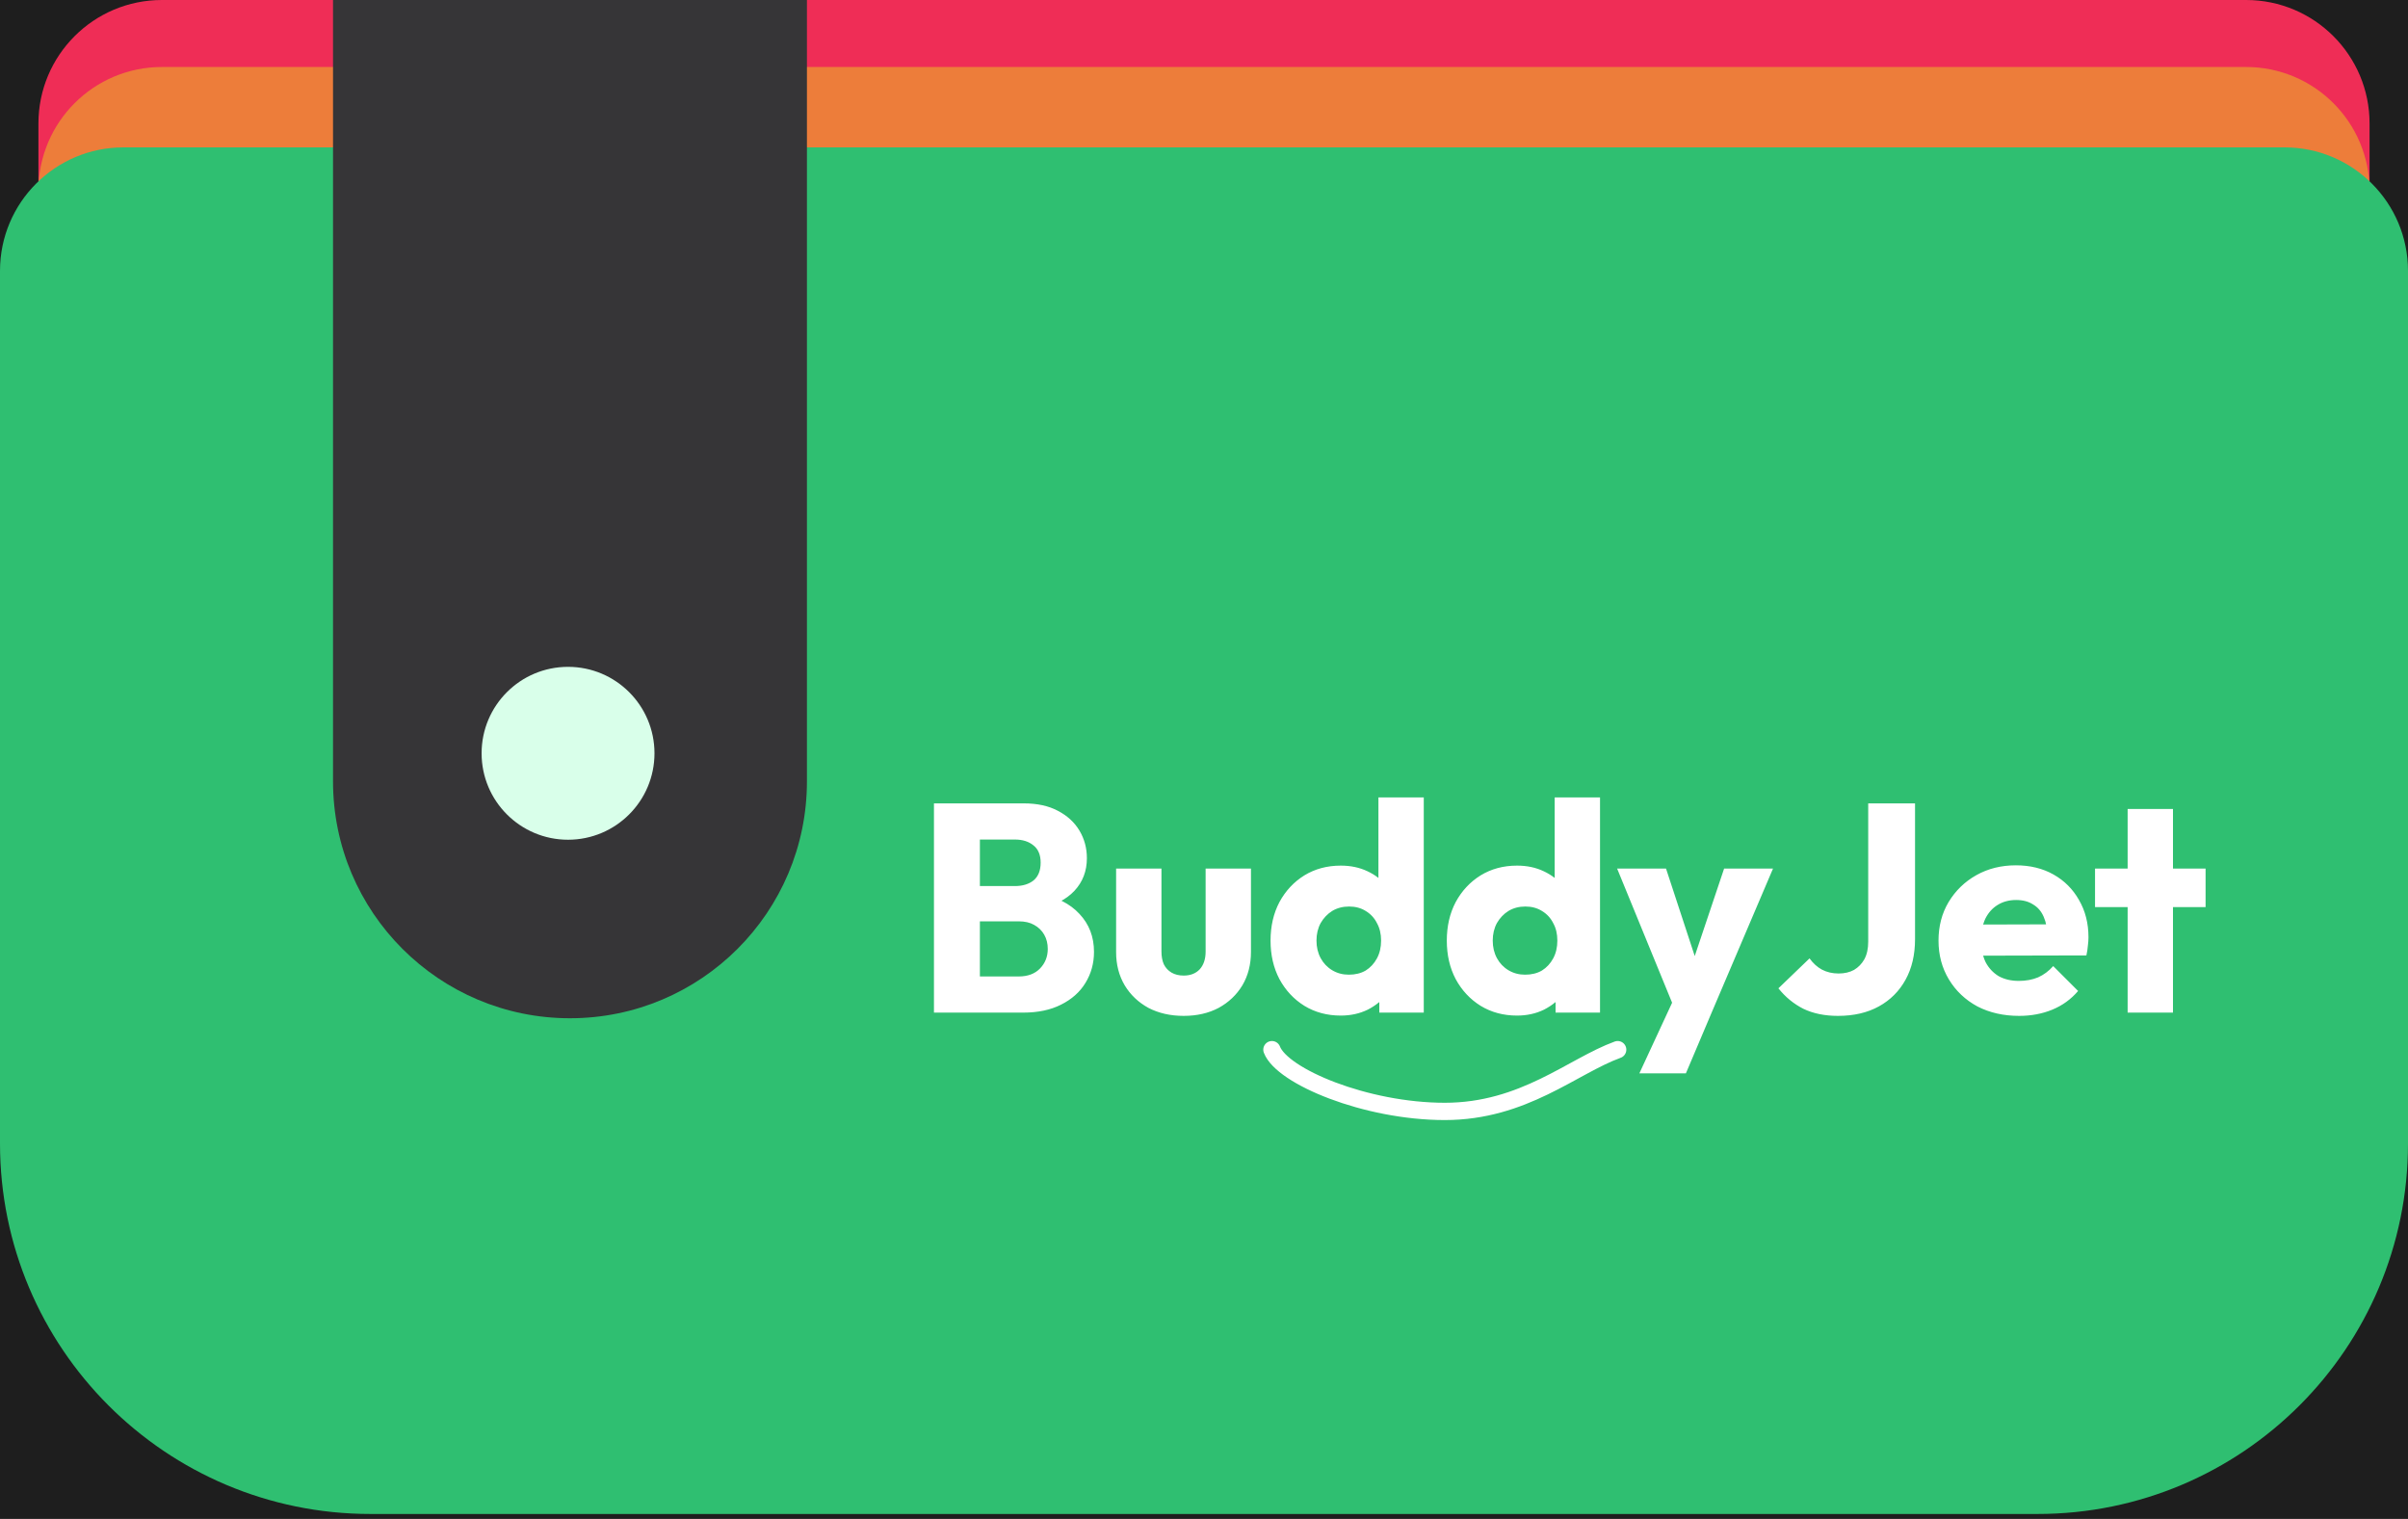
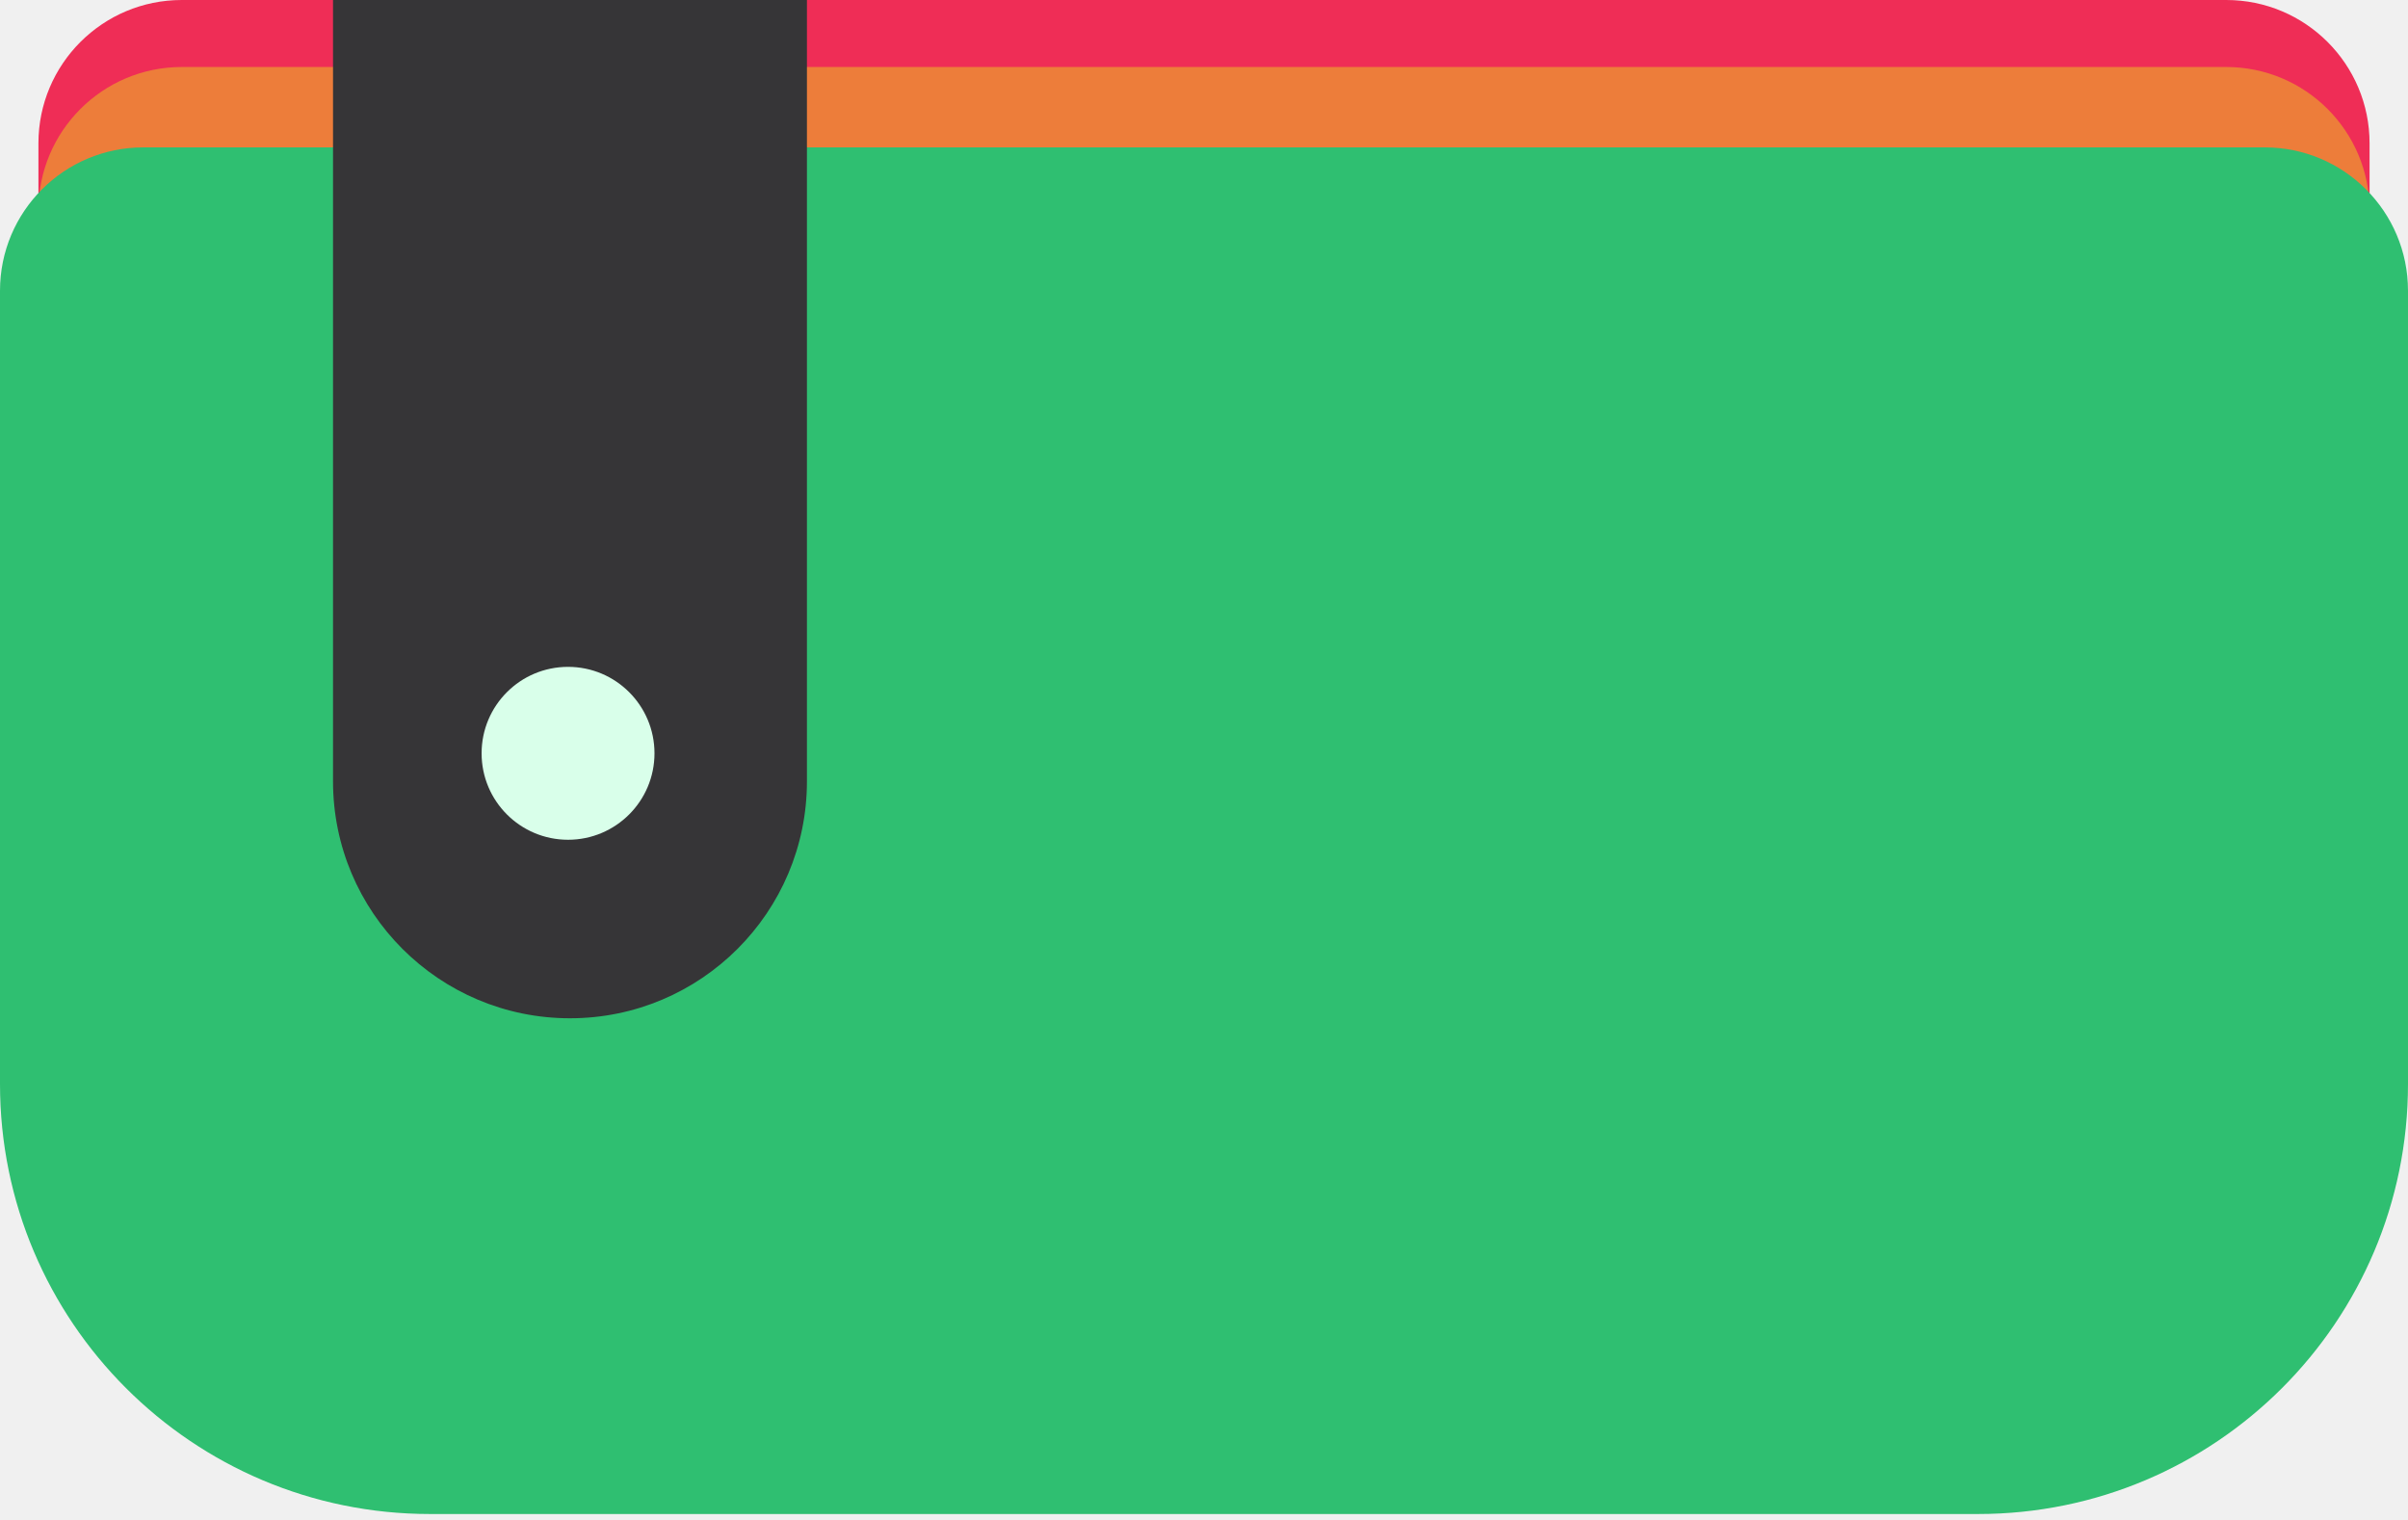
- <svg xmlns="http://www.w3.org/2000/svg" width="195" height="123" viewBox="0 0 195 123" fill="none">
-   <rect width="195" height="123" fill="#1E1E1E" />
-   <path d="M3.112 10C3.112 4.477 7.589 0 13.112 0H181.888C187.411 0 191.888 4.477 191.888 10V77.41C191.888 93.978 178.457 107.41 161.888 107.41H33.112C16.543 107.41 3.112 93.978 3.112 77.41V10Z" fill="#EF2D56" />
-   <path d="M3.112 15.425C3.112 9.902 7.589 5.425 13.112 5.425H181.888C187.411 5.425 191.888 9.902 191.888 15.425V82.835C191.888 99.403 178.457 112.834 161.888 112.834H33.112C16.543 112.834 3.112 99.403 3.112 82.835V15.425Z" fill="#ED7D3A" />
-   <path d="M0 21.934C0 16.412 4.477 11.934 10 11.934H185C190.523 11.934 195 16.412 195 21.934V92.599C195 109.168 181.569 122.599 165 122.599H30C13.431 122.599 0 109.168 0 92.599V21.934Z" fill="#2FBF71" />
-   <path d="M26.968 0H65.346V63.267C65.346 73.865 56.755 82.456 46.157 82.456V82.456C35.559 82.456 26.968 73.865 26.968 63.267V0Z" fill="#363537" />
-   <circle cx="46" cy="61" r="7" fill="#D9FFEA" />
-   <path d="M78.512 82V79.072H82.496C83.232 79.072 83.808 78.856 84.224 78.424C84.64 77.992 84.848 77.464 84.848 76.84C84.848 76.408 84.752 76.024 84.56 75.688C84.368 75.352 84.096 75.088 83.744 74.896C83.408 74.704 82.992 74.608 82.496 74.608H78.512V71.752H82.184C82.808 71.752 83.312 71.6 83.696 71.296C84.08 70.976 84.272 70.496 84.272 69.856C84.272 69.232 84.08 68.768 83.696 68.464C83.312 68.144 82.808 67.984 82.184 67.984H78.512V65.056H82.904C83.992 65.056 84.912 65.256 85.664 65.656C86.432 66.056 87.016 66.592 87.416 67.264C87.816 67.936 88.016 68.68 88.016 69.496C88.016 70.536 87.68 71.416 87.008 72.136C86.336 72.856 85.344 73.352 84.032 73.624L84.128 72.352C85.552 72.624 86.648 73.176 87.416 74.008C88.2 74.84 88.592 75.864 88.592 77.08C88.592 78.008 88.36 78.848 87.896 79.6C87.448 80.336 86.792 80.92 85.928 81.352C85.08 81.784 84.056 82 82.856 82H78.512ZM75.632 82V65.056H79.352V82H75.632ZM95.855 82.264C94.783 82.264 93.831 82.048 92.999 81.616C92.183 81.168 91.543 80.56 91.079 79.792C90.615 79.008 90.383 78.112 90.383 77.104V70.336H94.055V77.056C94.055 77.456 94.119 77.8 94.247 78.088C94.391 78.376 94.599 78.6 94.871 78.76C95.143 78.92 95.471 79 95.855 79C96.399 79 96.831 78.832 97.151 78.496C97.471 78.144 97.631 77.664 97.631 77.056V70.336H101.303V77.08C101.303 78.104 101.071 79.008 100.607 79.792C100.143 80.56 99.503 81.168 98.687 81.616C97.871 82.048 96.927 82.264 95.855 82.264ZM108.577 82.24C107.473 82.24 106.489 81.976 105.625 81.448C104.777 80.92 104.105 80.2 103.609 79.288C103.129 78.376 102.889 77.336 102.889 76.168C102.889 75 103.129 73.96 103.609 73.048C104.105 72.136 104.777 71.416 105.625 70.888C106.489 70.36 107.473 70.096 108.577 70.096C109.377 70.096 110.097 70.248 110.737 70.552C111.393 70.856 111.929 71.28 112.345 71.824C112.777 72.352 113.017 72.96 113.065 73.648V78.568C113.017 79.256 112.785 79.88 112.369 80.44C111.953 80.984 111.417 81.424 110.761 81.76C110.105 82.08 109.377 82.24 108.577 82.24ZM109.225 78.928C109.753 78.928 110.209 78.816 110.593 78.592C110.977 78.352 111.281 78.024 111.505 77.608C111.729 77.192 111.841 76.712 111.841 76.168C111.841 75.624 111.729 75.152 111.505 74.752C111.297 74.336 110.993 74.008 110.593 73.768C110.209 73.528 109.761 73.408 109.249 73.408C108.737 73.408 108.281 73.528 107.881 73.768C107.497 74.008 107.185 74.336 106.945 74.752C106.721 75.168 106.609 75.64 106.609 76.168C106.609 76.696 106.721 77.168 106.945 77.584C107.169 78 107.481 78.328 107.881 78.568C108.281 78.808 108.729 78.928 109.225 78.928ZM115.297 82H111.697V78.856L112.249 76.024L111.625 73.192V64.576H115.297V82ZM122.85 82.24C121.746 82.24 120.762 81.976 119.898 81.448C119.05 80.92 118.378 80.2 117.882 79.288C117.402 78.376 117.162 77.336 117.162 76.168C117.162 75 117.402 73.96 117.882 73.048C118.378 72.136 119.05 71.416 119.898 70.888C120.762 70.36 121.746 70.096 122.85 70.096C123.65 70.096 124.37 70.248 125.01 70.552C125.666 70.856 126.202 71.28 126.618 71.824C127.05 72.352 127.29 72.96 127.338 73.648V78.568C127.29 79.256 127.058 79.88 126.642 80.44C126.226 80.984 125.69 81.424 125.034 81.76C124.378 82.08 123.65 82.24 122.85 82.24ZM123.498 78.928C124.026 78.928 124.482 78.816 124.866 78.592C125.25 78.352 125.554 78.024 125.778 77.608C126.002 77.192 126.114 76.712 126.114 76.168C126.114 75.624 126.002 75.152 125.778 74.752C125.57 74.336 125.266 74.008 124.866 73.768C124.482 73.528 124.034 73.408 123.522 73.408C123.01 73.408 122.554 73.528 122.154 73.768C121.77 74.008 121.458 74.336 121.218 74.752C120.994 75.168 120.882 75.64 120.882 76.168C120.882 76.696 120.994 77.168 121.218 77.584C121.442 78 121.754 78.328 122.154 78.568C122.554 78.808 123.002 78.928 123.498 78.928ZM129.57 82H125.97V78.856L126.522 76.024L125.898 73.192V64.576H129.57V82ZM135.755 82.048L130.955 70.336H134.915L137.963 79.624H136.499L139.619 70.336H143.579L138.587 82.048H135.755ZM132.755 86.92L136.259 79.36L138.587 82.048L136.523 86.92H132.755ZM148.84 82.264C147.768 82.264 146.832 82.072 146.032 81.688C145.248 81.288 144.576 80.736 144.016 80.032L146.536 77.608C146.824 78.008 147.16 78.312 147.544 78.52C147.944 78.728 148.392 78.832 148.888 78.832C149.368 78.832 149.784 78.736 150.136 78.544C150.488 78.336 150.768 78.048 150.976 77.68C151.184 77.296 151.288 76.824 151.288 76.264V65.056H155.08V76.048C155.08 77.312 154.824 78.408 154.312 79.336C153.8 80.264 153.08 80.984 152.152 81.496C151.224 82.008 150.12 82.264 148.84 82.264ZM163.509 82.264C162.245 82.264 161.117 82.008 160.125 81.496C159.149 80.968 158.381 80.24 157.821 79.312C157.261 78.384 156.981 77.336 156.981 76.168C156.981 75 157.253 73.96 157.797 73.048C158.357 72.12 159.109 71.392 160.053 70.864C160.997 70.336 162.061 70.072 163.245 70.072C164.397 70.072 165.413 70.32 166.293 70.816C167.173 71.312 167.861 72 168.357 72.88C168.869 73.76 169.125 74.768 169.125 75.904C169.125 76.112 169.109 76.336 169.077 76.576C169.061 76.8 169.021 77.064 168.957 77.368L158.901 77.392V74.872L167.397 74.848L165.813 75.904C165.797 75.232 165.693 74.68 165.501 74.248C165.309 73.8 165.021 73.464 164.637 73.24C164.269 73 163.813 72.88 163.269 72.88C162.693 72.88 162.189 73.016 161.757 73.288C161.341 73.544 161.013 73.912 160.773 74.392C160.549 74.872 160.437 75.456 160.437 76.144C160.437 76.832 160.557 77.424 160.797 77.92C161.053 78.4 161.405 78.776 161.853 79.048C162.317 79.304 162.861 79.432 163.485 79.432C164.061 79.432 164.581 79.336 165.045 79.144C165.509 78.936 165.917 78.632 166.269 78.232L168.285 80.248C167.709 80.92 167.013 81.424 166.197 81.76C165.381 82.096 164.485 82.264 163.509 82.264ZM172.296 82V65.512H175.968V82H172.296ZM169.656 73.456V70.336H178.608V73.456H169.656Z" fill="white" />
-   <path d="M103 85C103.833 87.167 110.6 90 117 90C123.4 90 127.333 86.333 131 85" stroke="white" stroke-width="1.4" stroke-linecap="round" />
+ <svg xmlns="http://www.w3.org/2000/svg" width="168" height="106" viewBox="0 0 168 106" fill="none">
+   <path d="M2.681 10C2.681 4.477 7.158 0 12.681 0H155.319C160.842 0 165.319 4.477 165.319 10V62.538C165.319 79.106 151.888 92.538 135.319 92.538H32.681C16.112 92.538 2.681 79.106 2.681 62.538V10Z" fill="#EF2D56" />
+   <path d="M2.681 14.674C2.681 9.151 7.158 4.674 12.681 4.674H155.319C160.842 4.674 165.319 9.151 165.319 14.674V67.211C165.319 83.78 151.888 97.211 135.319 97.211H32.681C16.112 97.211 2.681 83.78 2.681 67.211V14.674Z" fill="#ED7D3A" />
+   <path d="M0 20.282C0 14.759 4.477 10.282 10 10.282H158C163.523 10.282 168 14.759 168 20.282V75.624C168 92.192 154.569 105.624 138 105.624H30C13.431 105.624 0 92.192 0 75.624V20.282Z" fill="#2FBF71" />
+   <path d="M23.234 0H56.298V54.507C56.298 63.637 48.896 71.039 39.766 71.039C30.636 71.039 23.234 63.637 23.234 54.507V0Z" fill="#363537" />
+   <circle cx="39.631" cy="52.554" r="6.031" fill="#D9FFEA" />
</svg>
